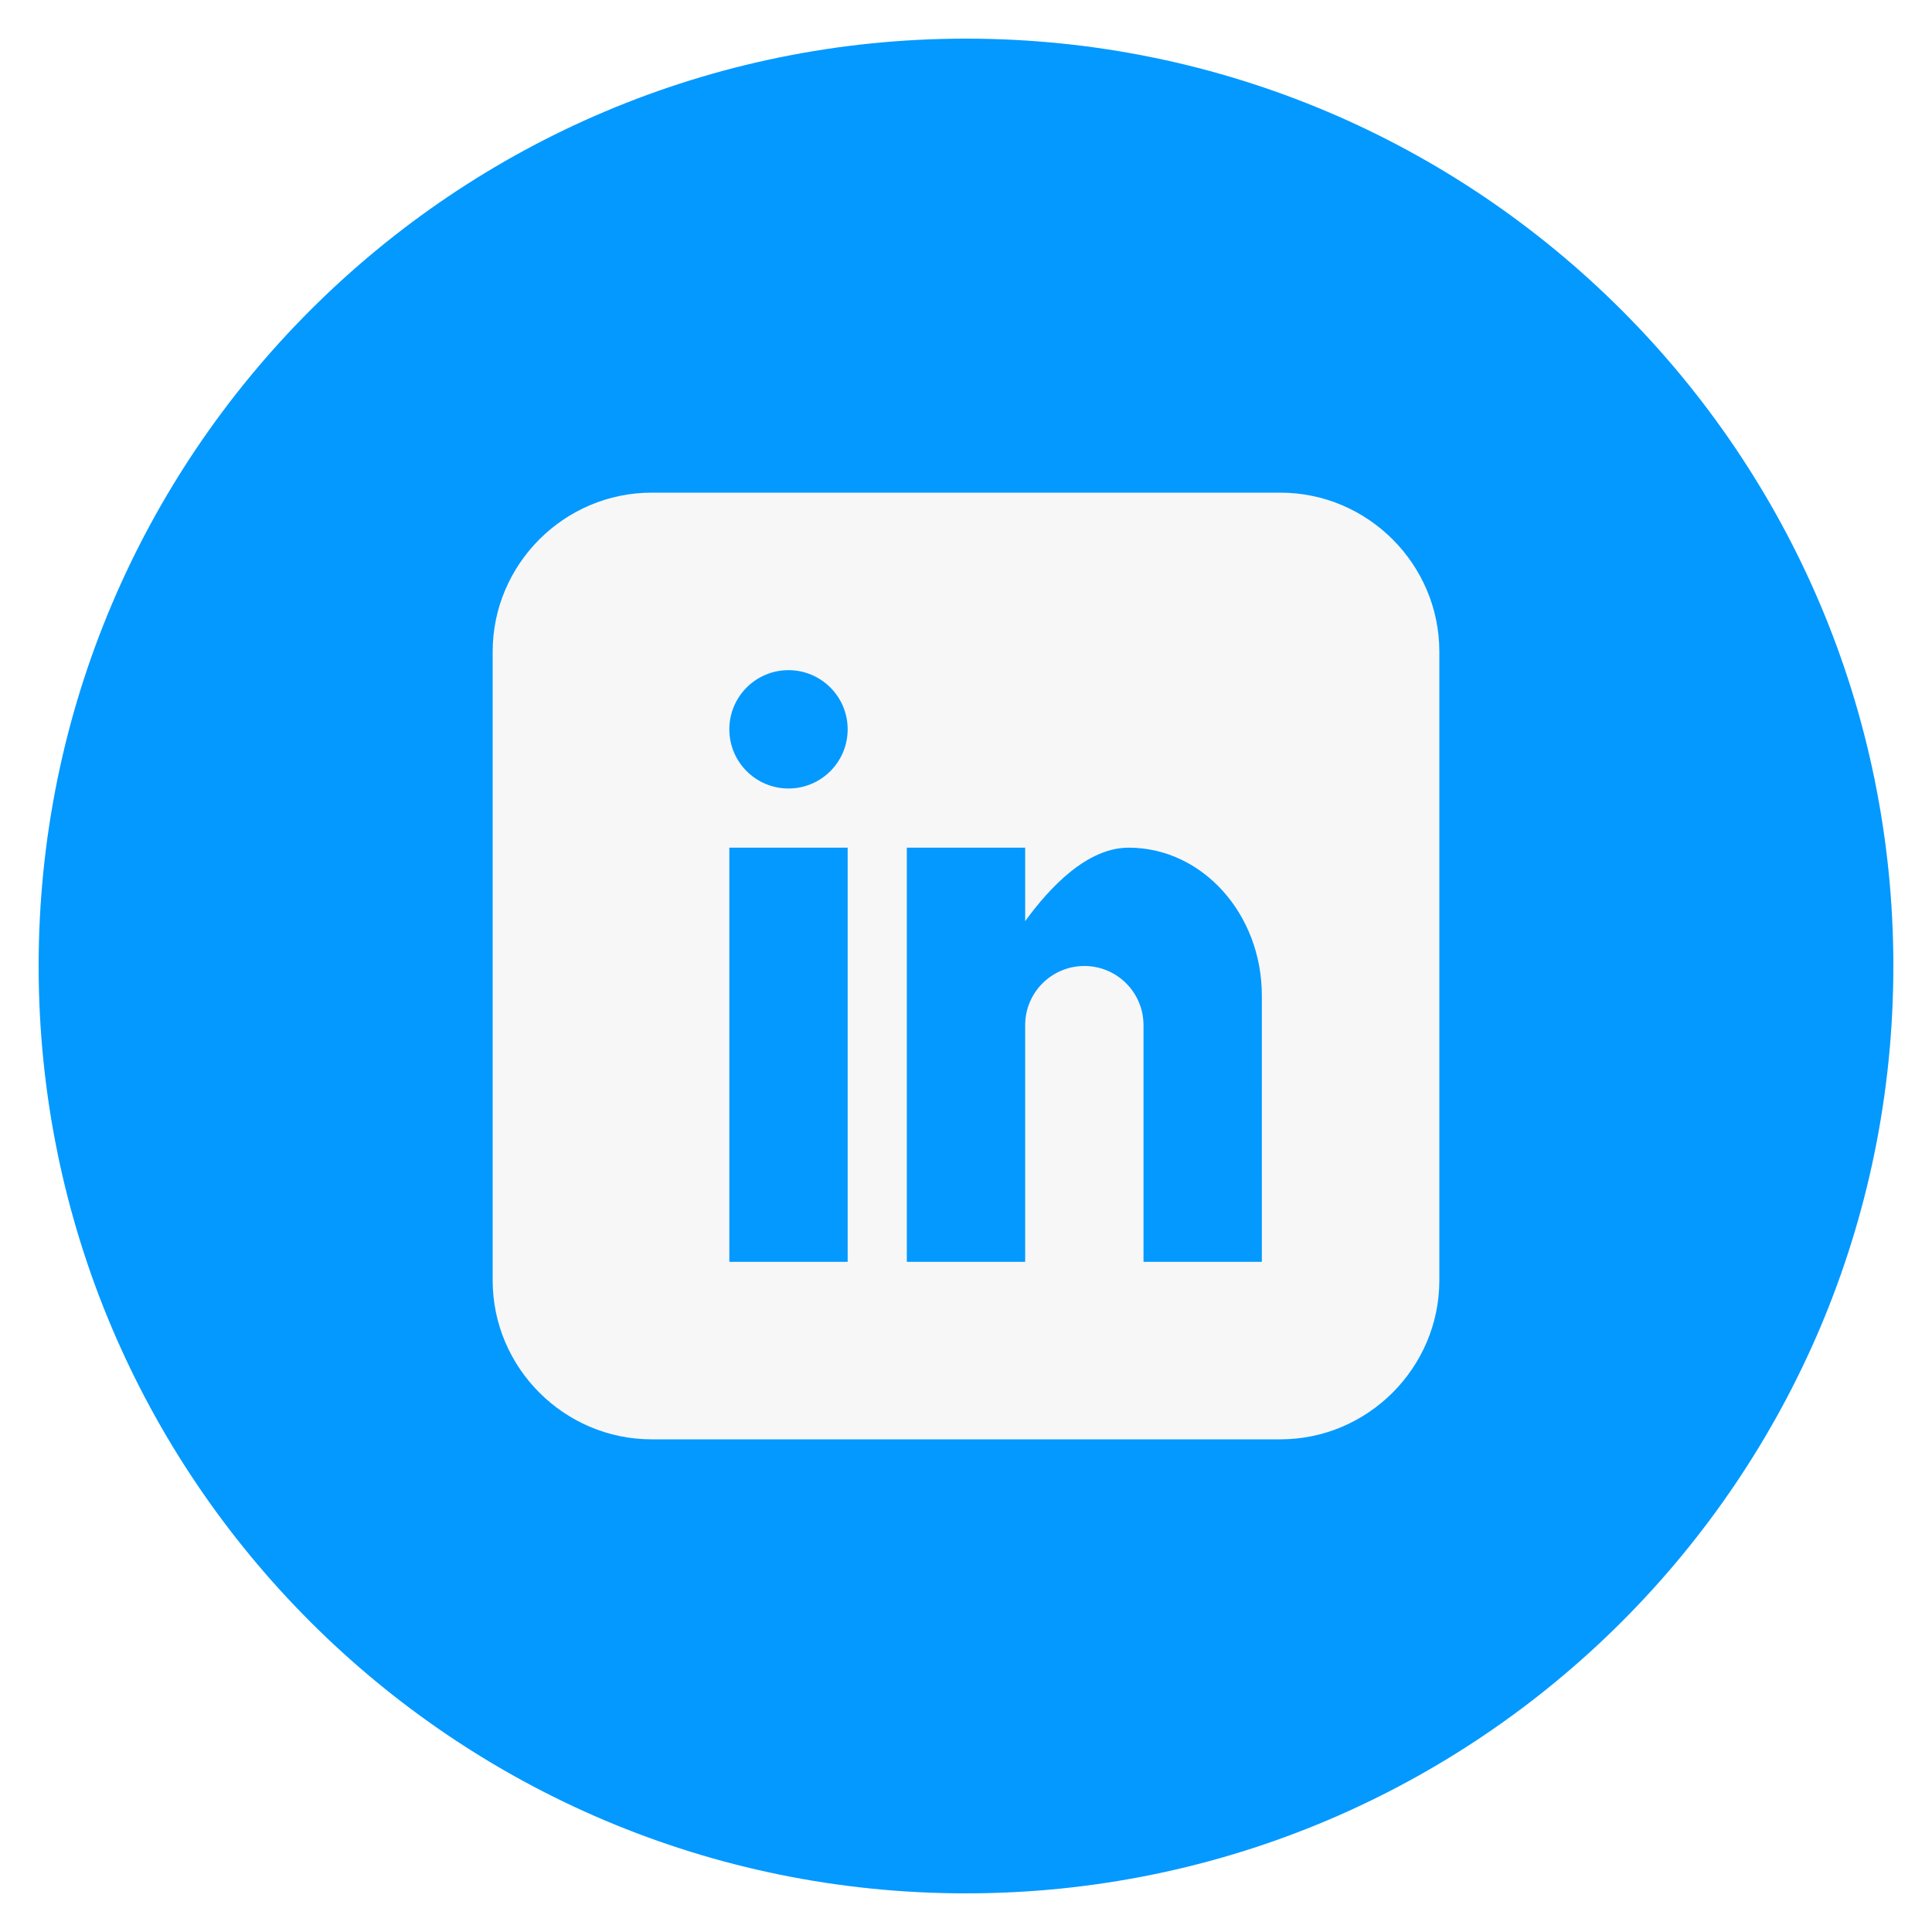
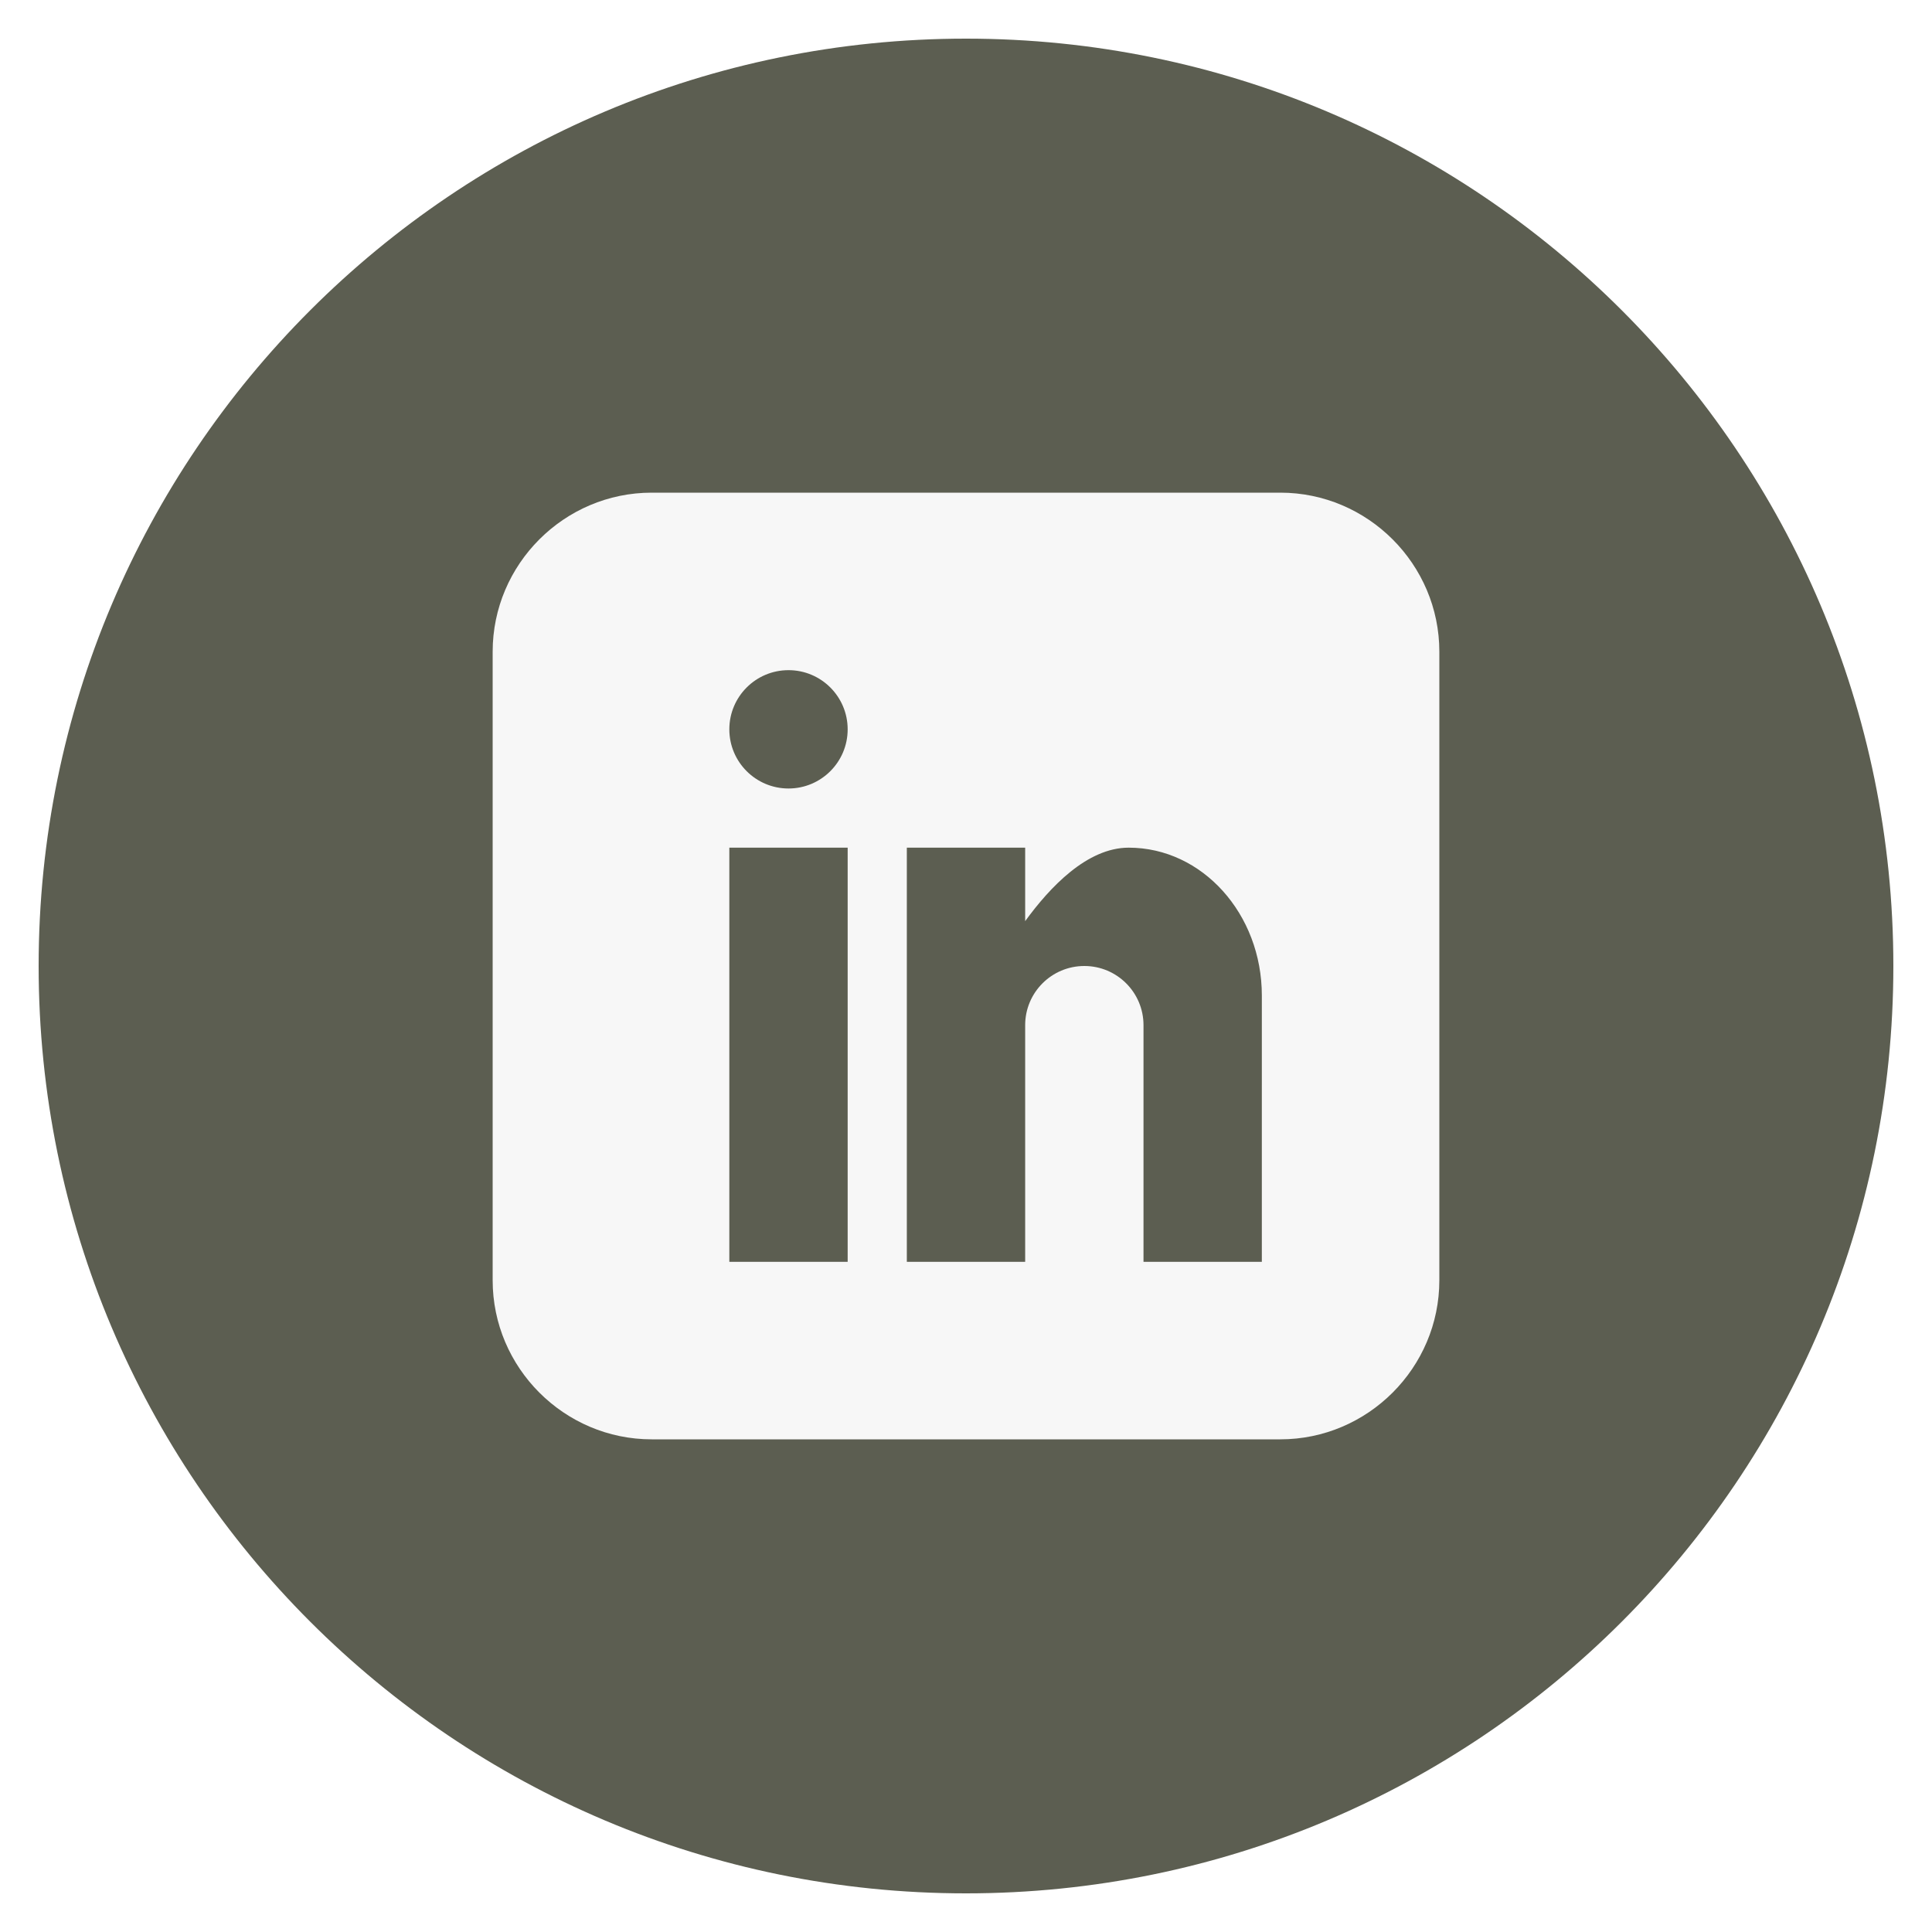
<svg xmlns="http://www.w3.org/2000/svg" id="linkedin" class="custom-icon" version="1.1" viewBox="0 0 100 100">
-   <circle class="outer-shape" cx="50" cy="50" r="48" style="opacity: 1; fill: rgb(3, 153, 255);" />
+   <circle class="outer-shape" cx="50" cy="50" r="48" style="opacity: 1; fill: rgb(92, 94, 81);" />
  <path class="inner-shape" style="opacity:1;fill:#f7f7f7;" transform="translate(25,25) scale(0.5)" d="M82.539,1H17.461C8.408,1,1,8.408,1,17.461v65.078C1,91.592,8.408,99,17.461,99h65.078C91.592,99,99,91.592,99,82.539 V17.461C99,8.408,91.592,1,82.539,1z M37.75,80.625H25.5V37.75h12.25V80.625z M31.625,31.625c-3.383,0-6.125-2.742-6.125-6.125 s2.742-6.125,6.125-6.125s6.125,2.742,6.125,6.125S35.008,31.625,31.625,31.625z M80.625,80.625h-12.25v-24.5 c0-3.383-2.742-6.125-6.125-6.125s-6.125,2.742-6.125,6.125v24.5h-12.25V37.75h12.25v7.606c2.526-3.47,6.389-7.606,10.719-7.606 c7.612,0,13.782,6.856,13.782,15.312L80.625,80.625L80.625,80.625z" />
</svg>
